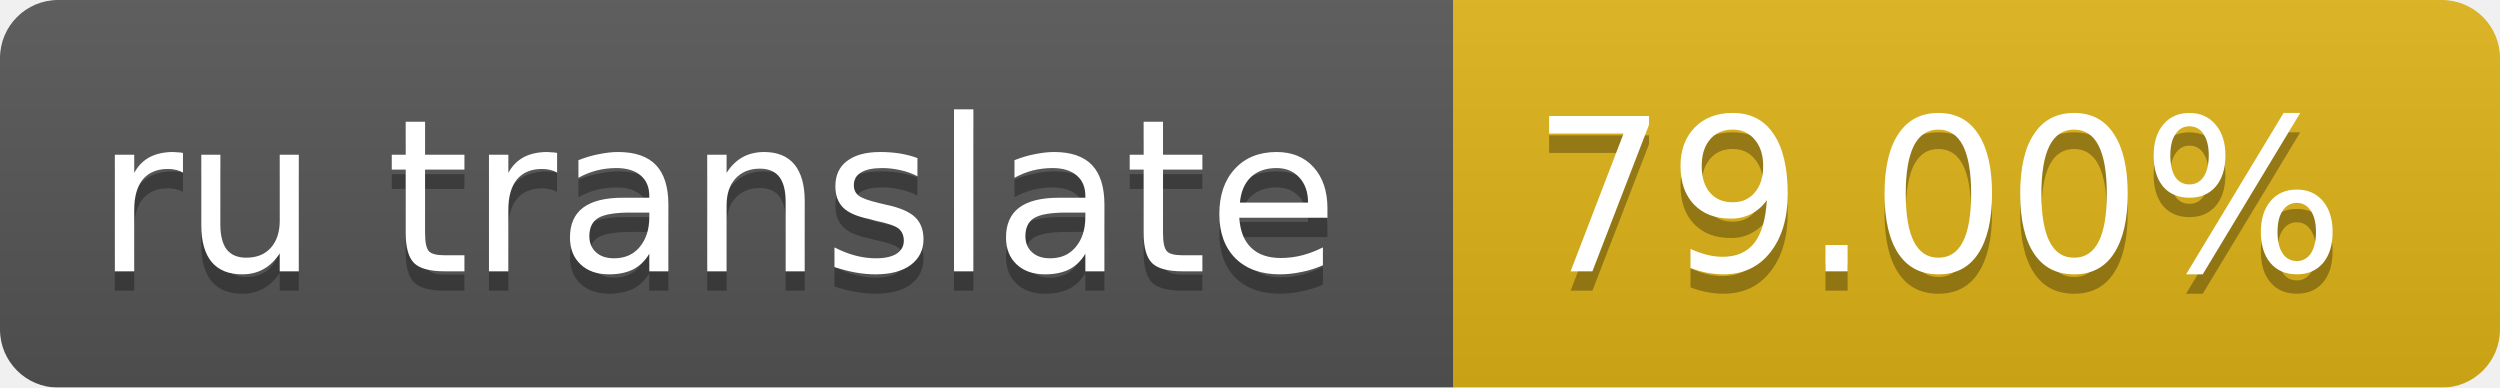
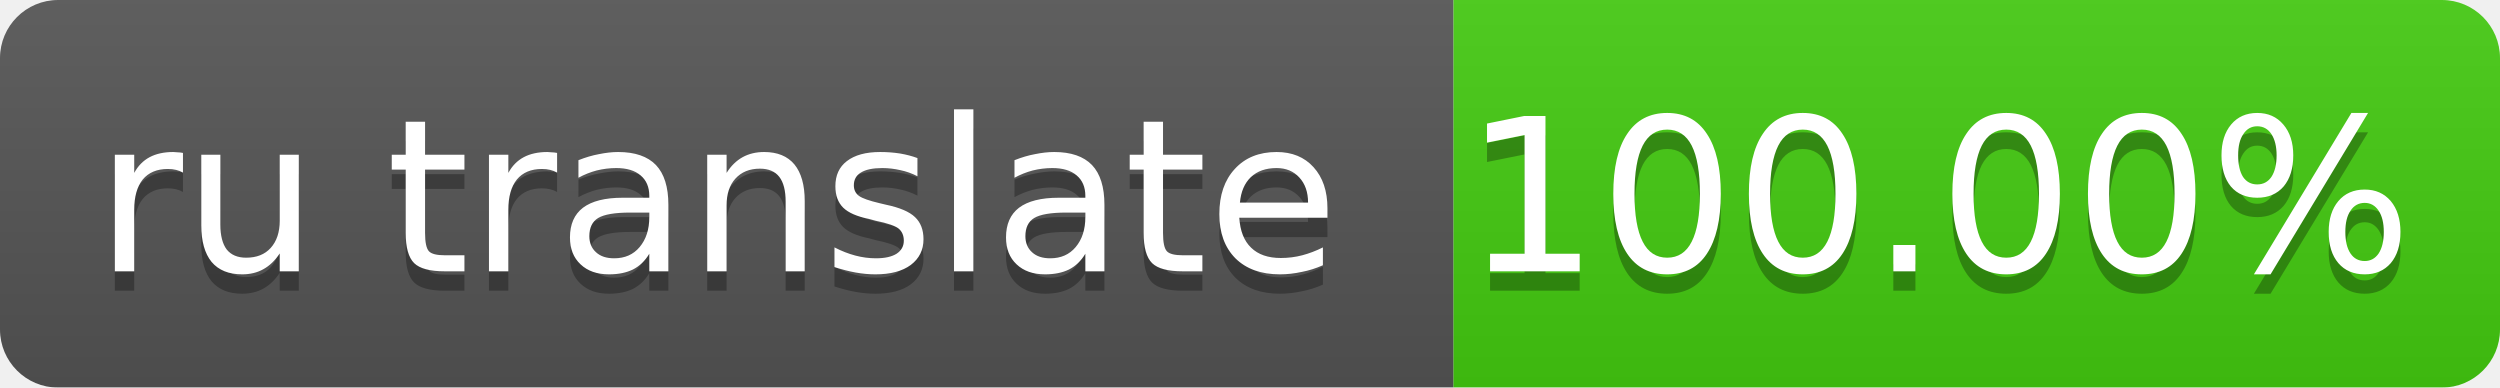
<svg xmlns="http://www.w3.org/2000/svg" width="129" height="20">
  <linearGradient id="smooth" x2="0" y2="100%">
    <stop offset="0" stop-color="#bbb" stop-opacity=".1" />
    <stop offset="1" stop-opacity=".1" />
  </linearGradient>
  <mask id="round">
    <rect width="129" height="20" rx="3" fill="#fff" />
  </mask>
  <g mask="url(#round)">
    <rect width="75" height="20" fill="#555" />
-     <rect x="75" width="64" height="20" fill="#dfb317" />
+     <rect x="75" width="64" height="20" fill="#4c1" />
    <rect width="129" height="20" fill="url(#smooth)" />
  </g>
  <g fill="#fff" text-anchor="middle" font-family="DejaVu Sans,Verdana,Geneva,sans-serif" font-size="11">
    <text x="37" y="15" fill="#010101" fill-opacity=".3">ru translate</text>
    <text x="37" y="14">ru translate</text>
-     <text x="100" y="15" fill="#010101" fill-opacity=".3">79.00%</text>
-     <text x="100" y="14">79.00%</text>
+     <text x="100" y="15" fill="#010101" fill-opacity=".3">100.00%</text>
+     <text x="100" y="14">100.00%</text>
  </g>
</svg>
